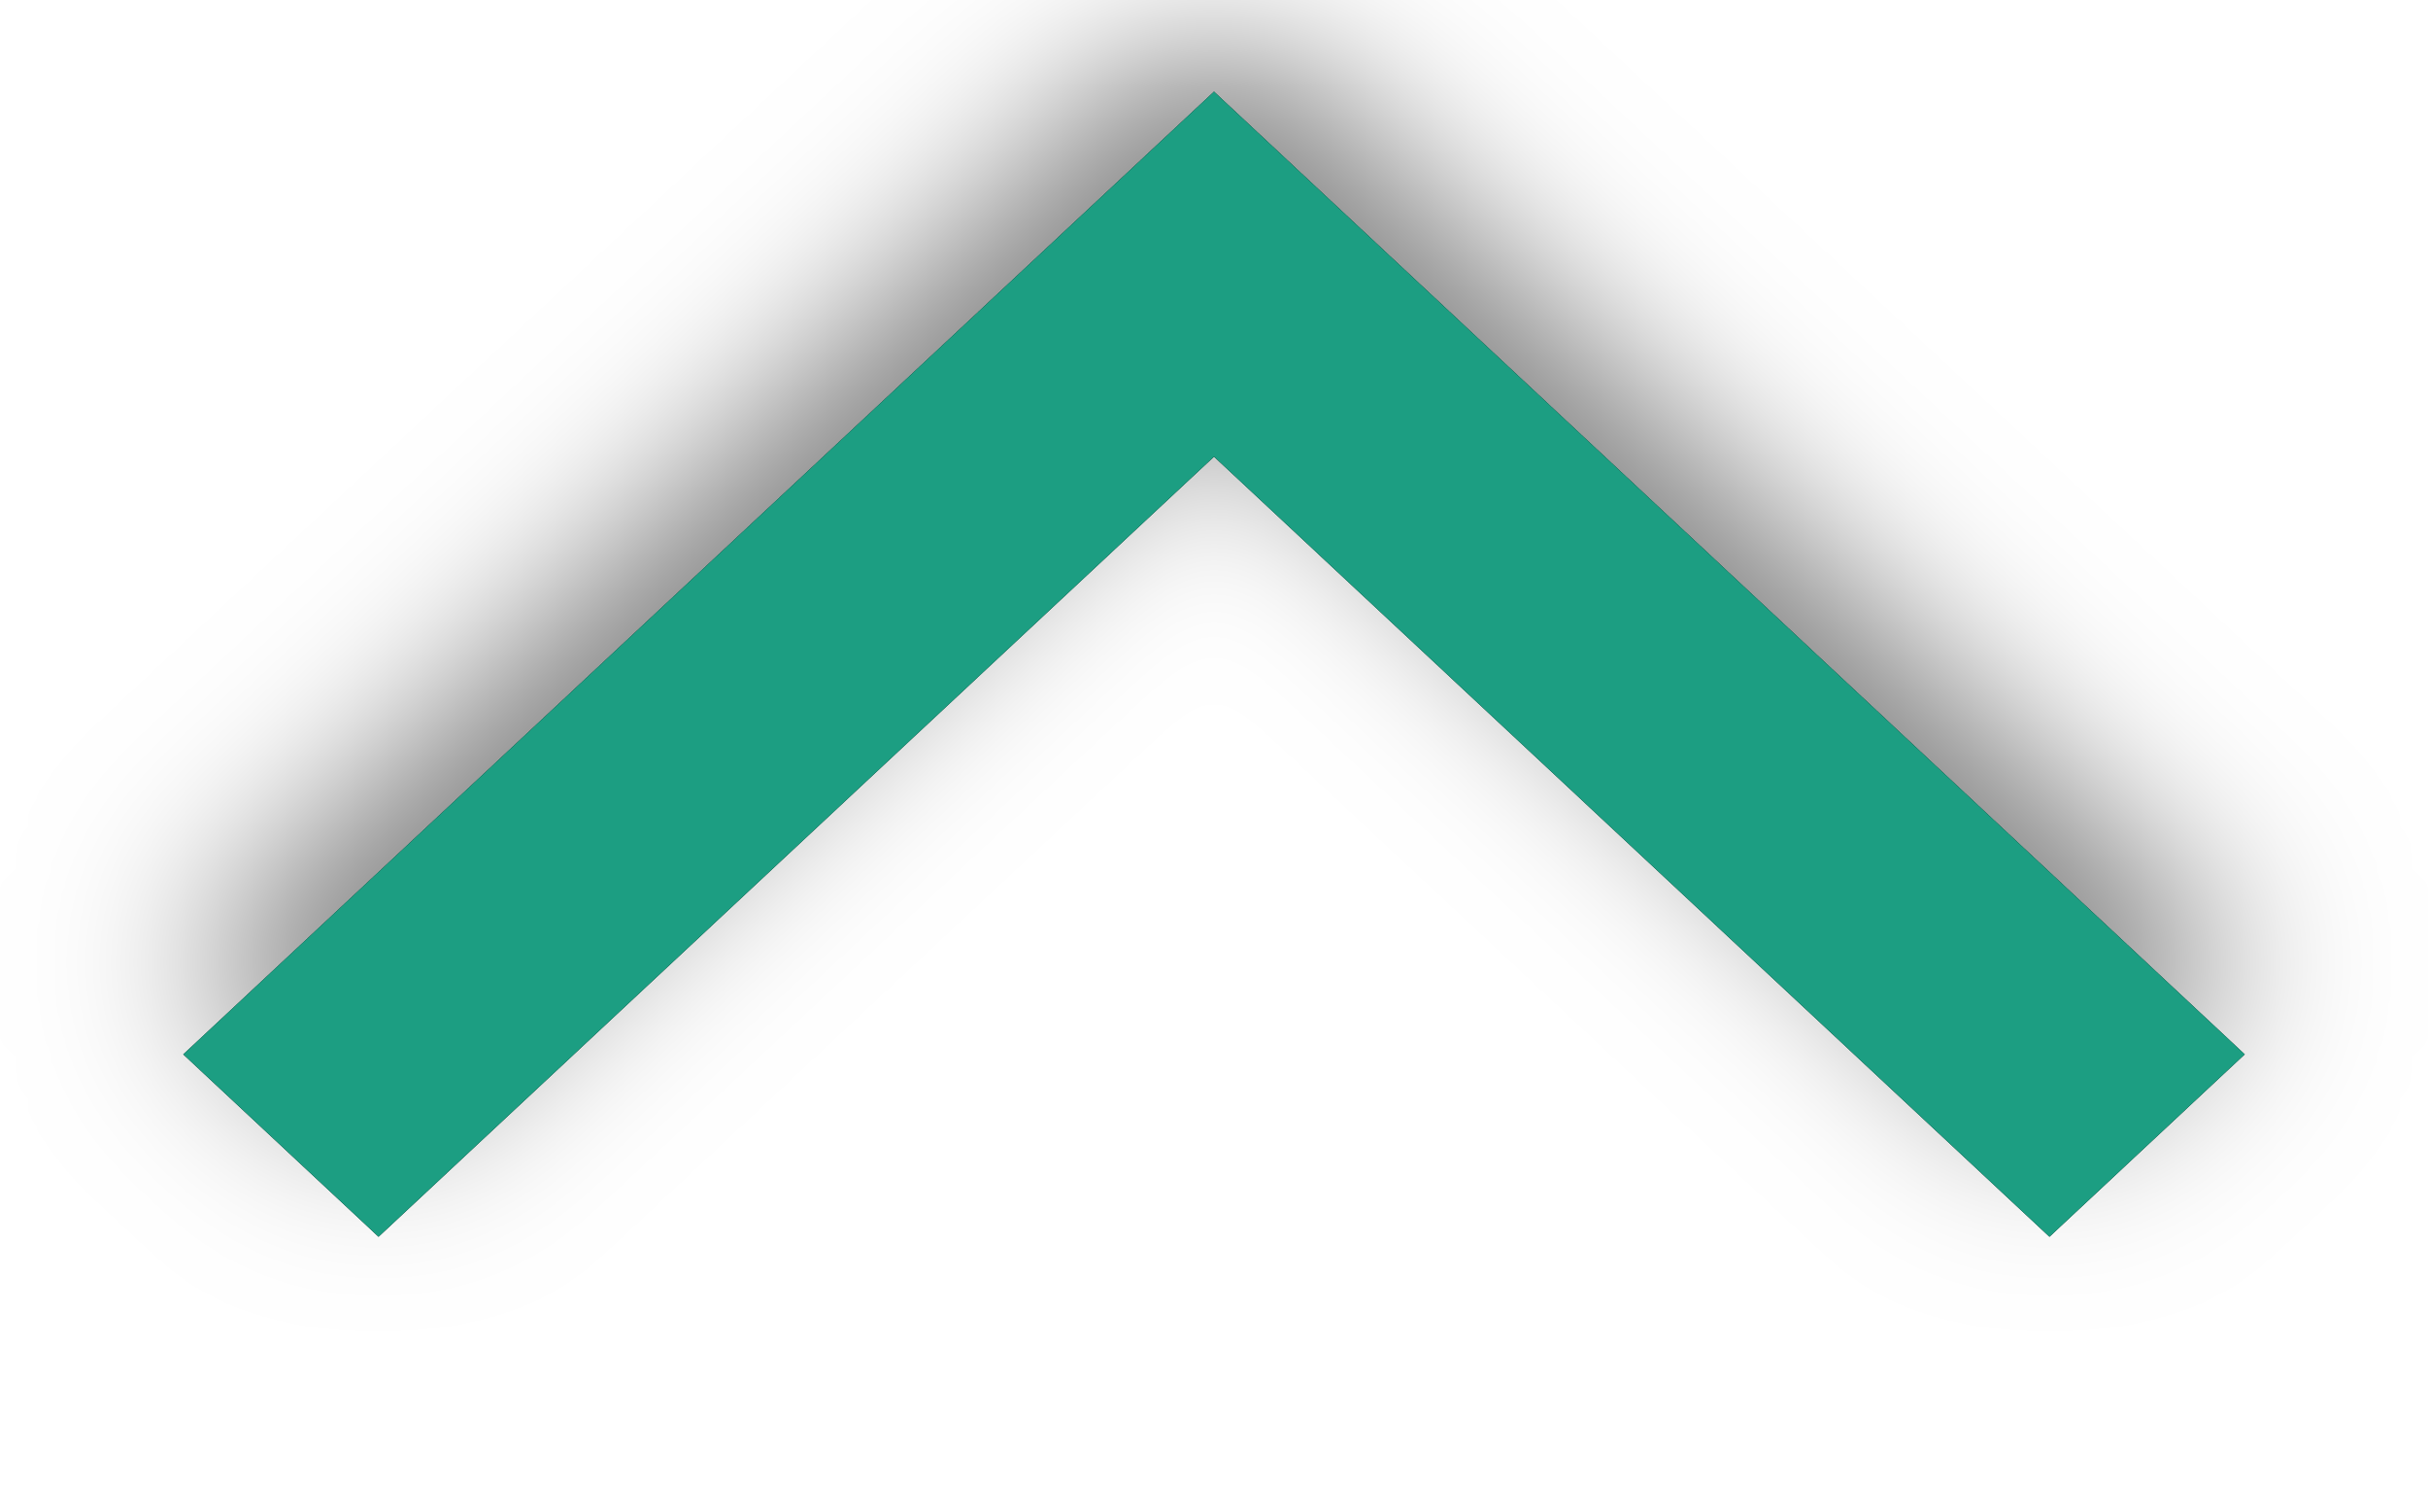
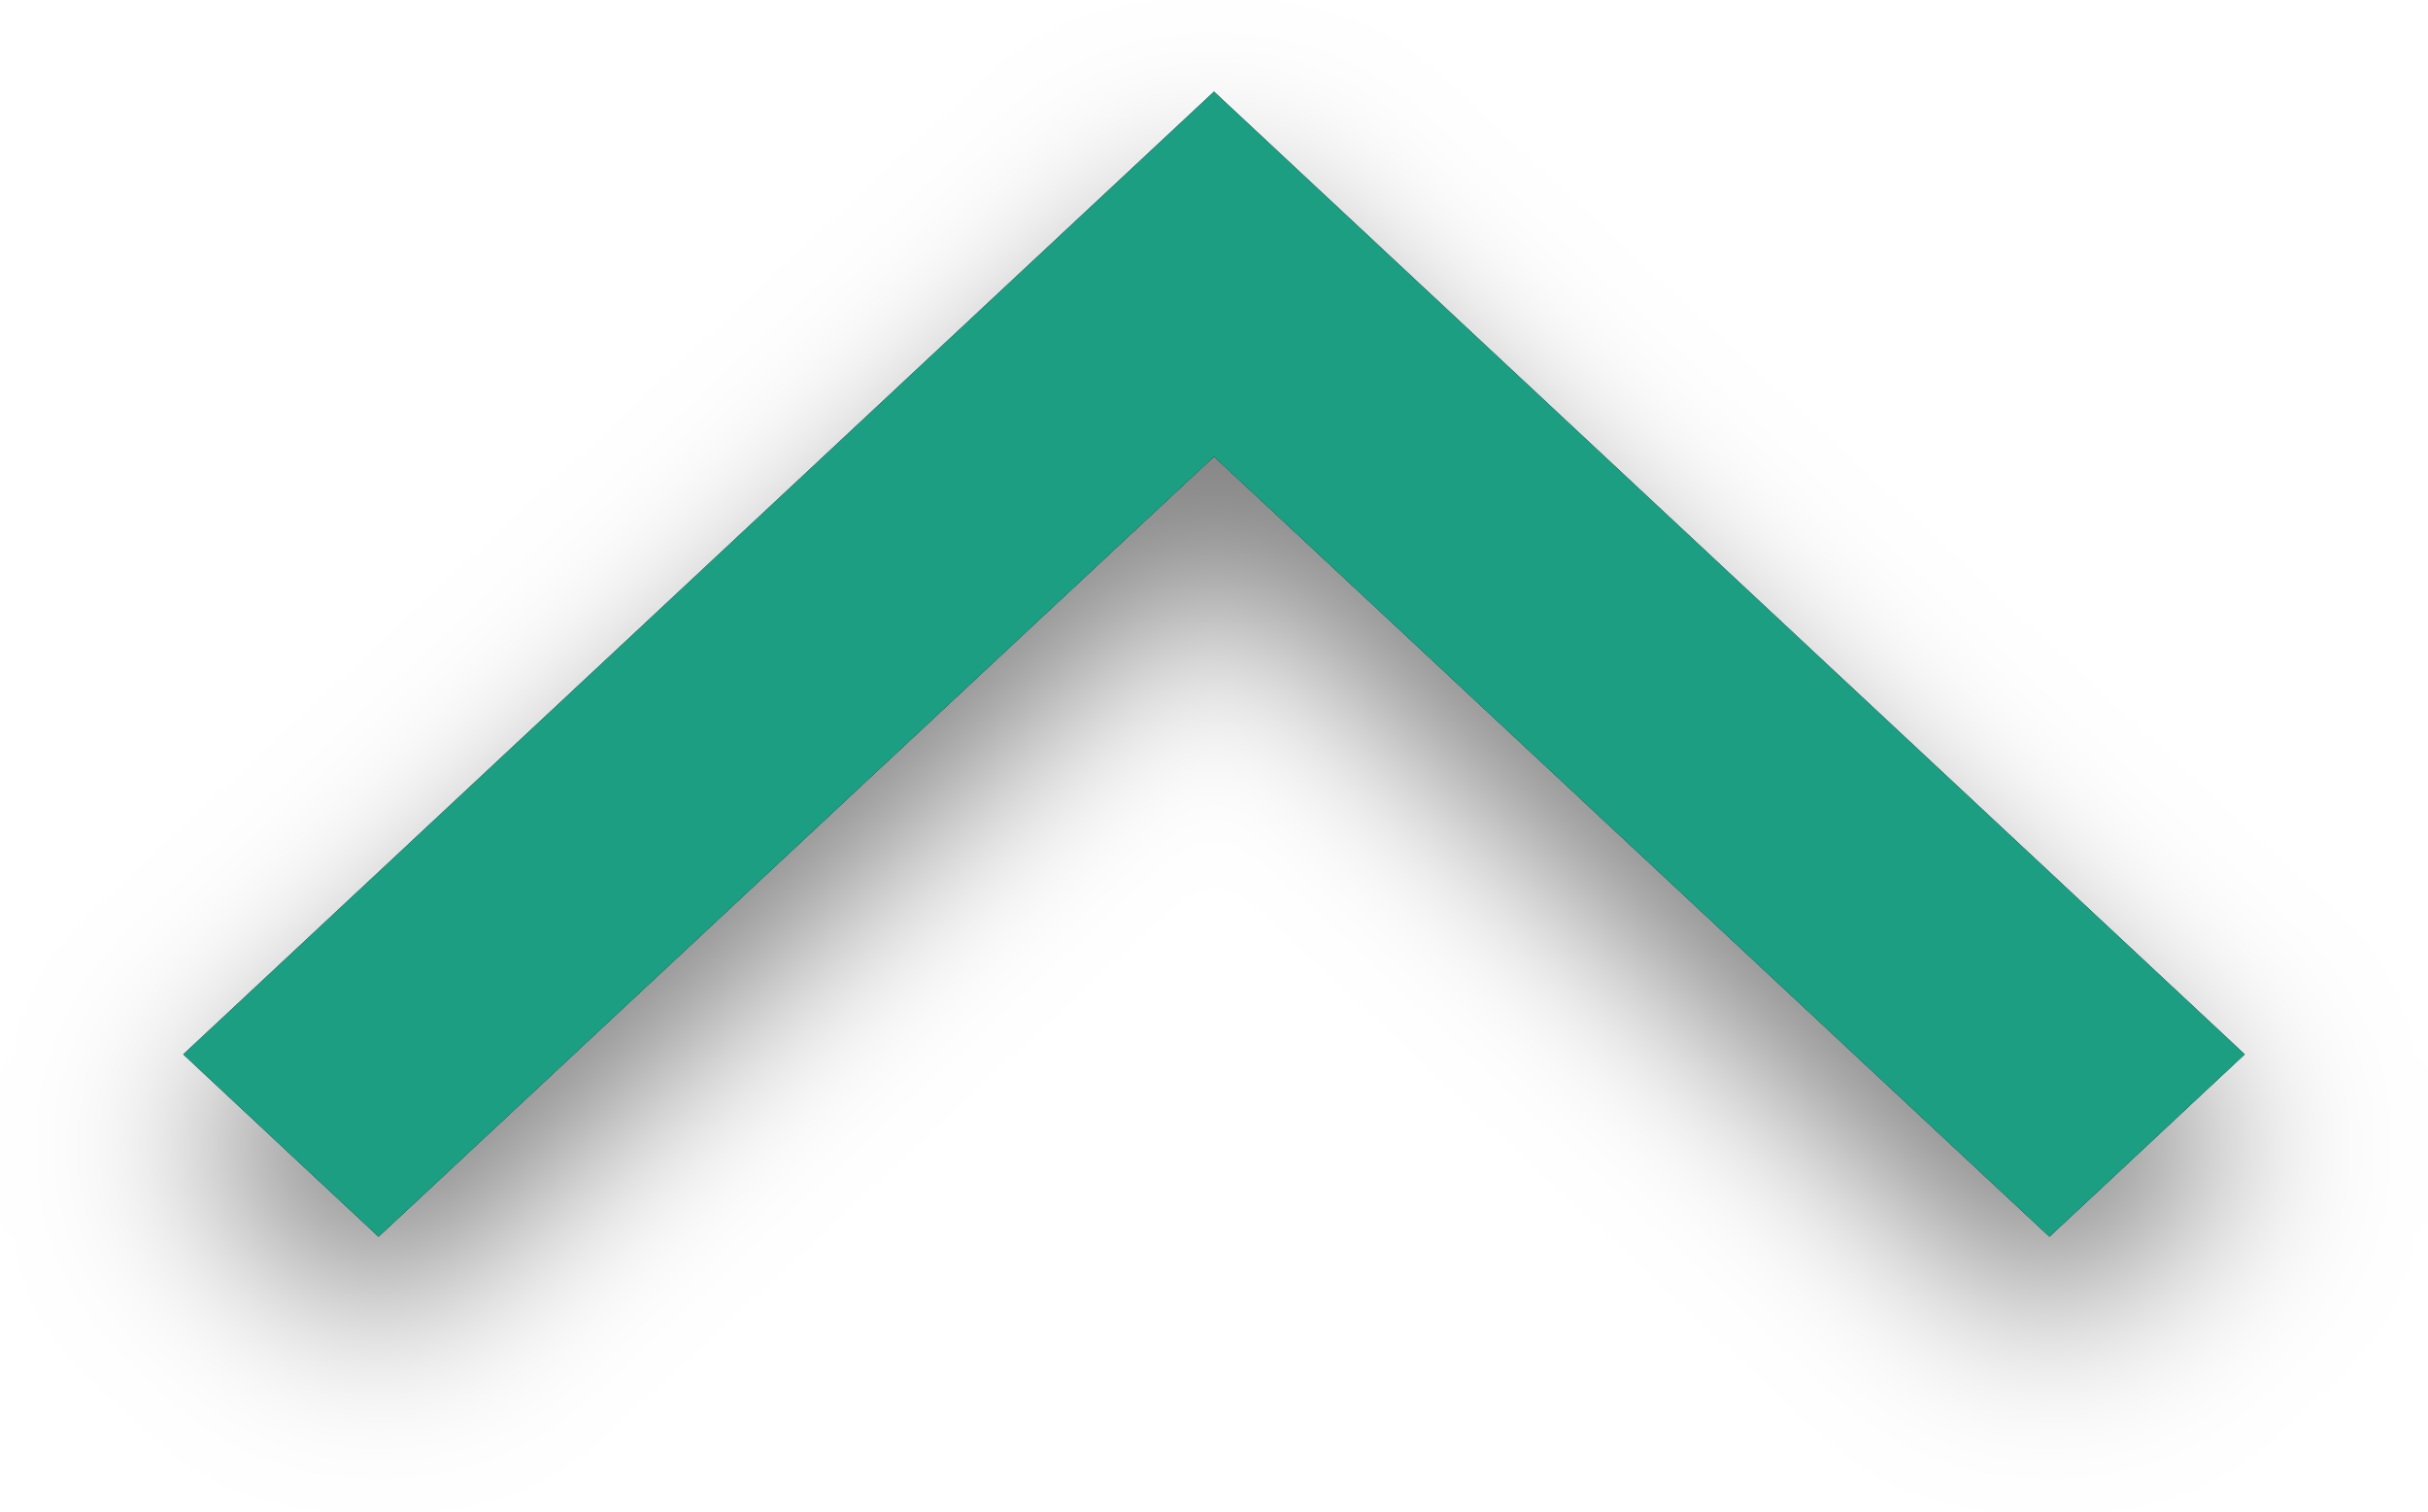
<svg xmlns="http://www.w3.org/2000/svg" width="53px" height="33px" viewBox="0 0 53 33" version="1.1">
  <defs>
    <filter x="-25.5%" y="-46.2%" width="151.1%" height="192.3%" filterUnits="objectBoundingBox" id="filter-1">
      <feOffset dx="0" dy="2" in="SourceAlpha" result="shadowOffsetOuter1" />
      <feGaussianBlur stdDeviation="2" in="shadowOffsetOuter1" result="shadowBlurOuter1" />
      <feColorMatrix values="0 0 0 0 0   0 0 0 0 0   0 0 0 0 0  0 0 0 0.5 0" type="matrix" in="shadowBlurOuter1" result="shadowMatrixOuter1" />
      <feMerge>
        <feMergeNode in="shadowMatrixOuter1" />
        <feMergeNode in="SourceGraphic" />
      </feMerge>
    </filter>
  </defs>
  <g id="Page-1" stroke="none" stroke-width="1" fill="none" fill-rule="evenodd">
-     <g id="button-arrow" filter="url(#filter-1)" transform="translate(26.5, 15) scale(1, -1) translate(-26.5, -15) translate(3, 2)">
-       <g id="Group" transform="translate(23.5, 13) rotate(90) translate(-23.5, -13) translate(10.5, -10.5)">
-         <rect id="Bound" x="0.5" y="0.5" width="25" height="46" />
-         <g id="Shape" transform="translate(1, 1)">
-           <g id="path-1-link" fill="#000000">
-             <polygon id="path-1" points="3.983 0 0 4.263 17.03 22.5 0 40.737 3.982 45 25 22.5" />
-           </g>
-           <g id="path-1-link" fill="#1F9E82">
-             <polygon id="path-1" points="3.983 0 0 4.263 17.03 22.5 0 40.737 3.982 45 25 22.5" />
+     <g id="button-arrow-flipped" filter="url(#filter-1)" transform="translate(3, 2)">
+       <g id="button-arrow" transform="translate(23.5, 13) scale(-1, 1) rotate(-180) translate(-23.5, -13) ">
+         <g id="Group" transform="translate(23.5, 13) rotate(90) translate(-23.5, -13) translate(10.5, -10.5)">
+           <rect id="Bound" x="0.5" y="0.5" width="25" height="46" />
+           <g id="Shape" transform="translate(1, 1)">
+             <g id="path-1-link" fill="#000000">
+               <polygon id="path-1" points="3.983 0 0 4.263 17.03 22.5 0 40.737 3.982 45 25 22.5" />
+             </g>
+             <g id="path-1-link" fill="#1F9E82">
+               <polygon id="path-1" points="3.983 0 0 4.263 17.03 22.5 0 40.737 3.982 45 25 22.5" />
+             </g>
          </g>
        </g>
      </g>
    </g>
  </g>
</svg>
